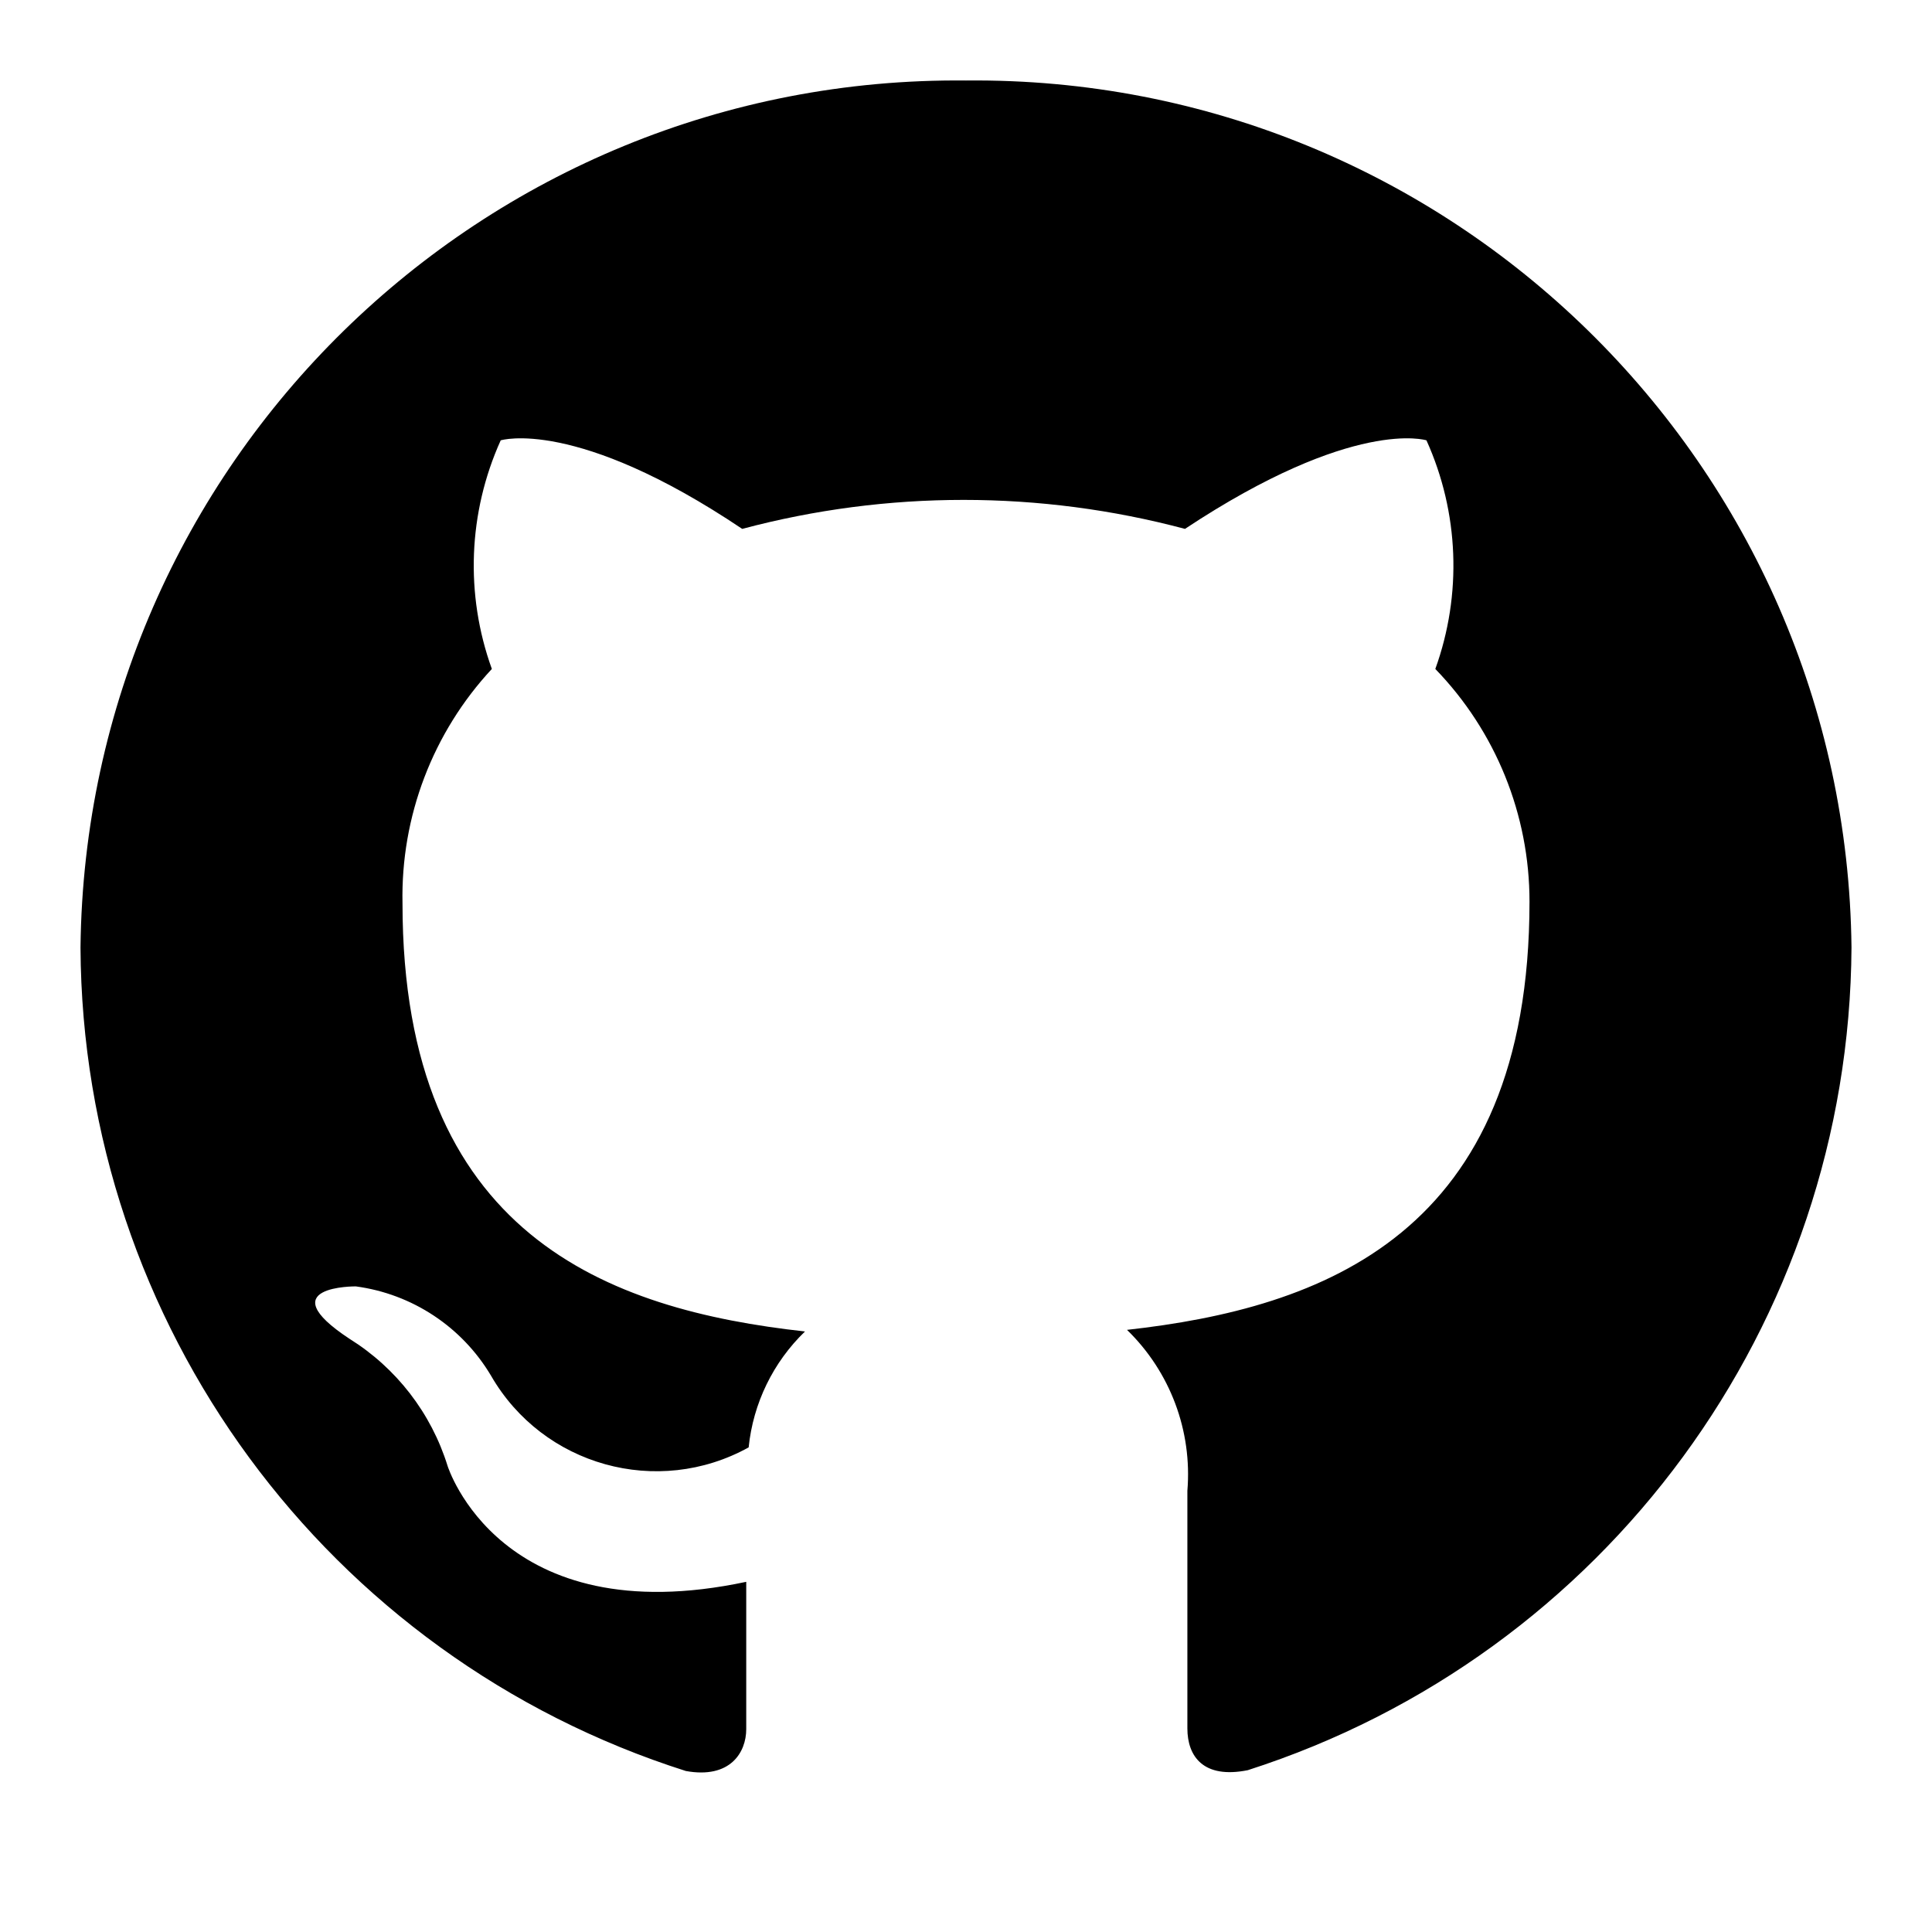
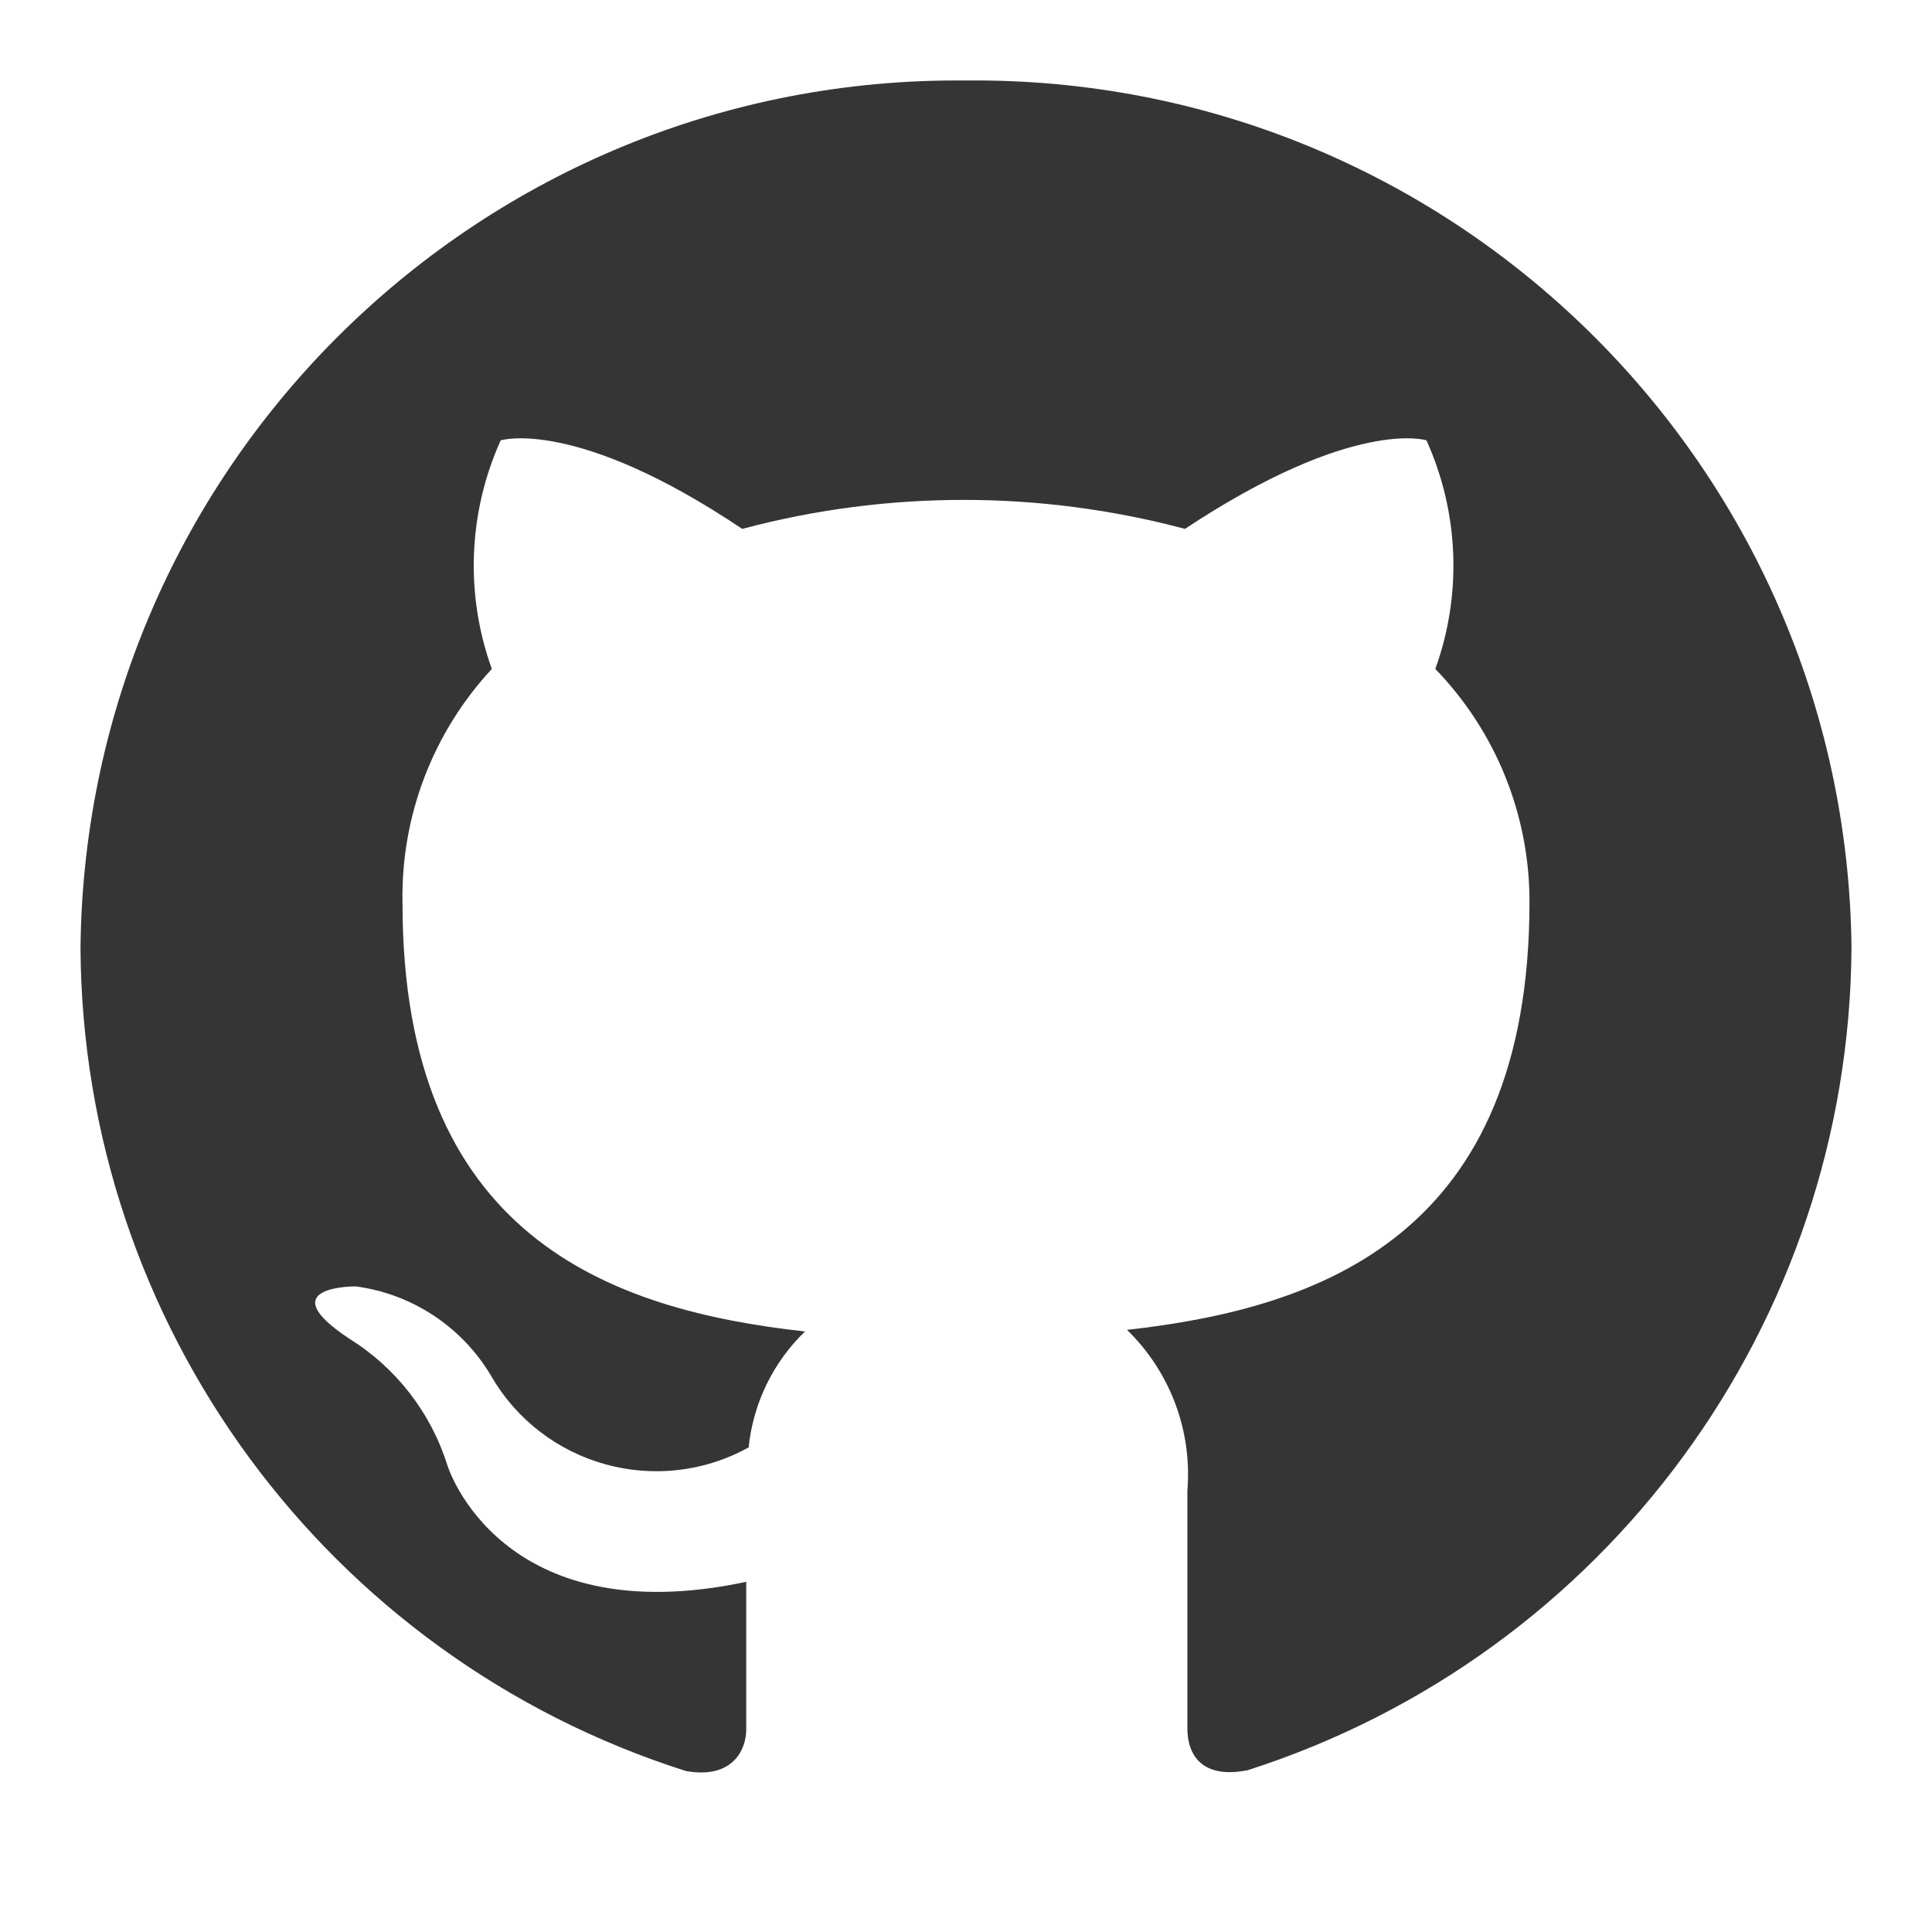
- <svg xmlns="http://www.w3.org/2000/svg" viewBox="0 0 24 24">
+ <svg xmlns="http://www.w3.org/2000/svg" fill="#353535" viewBox="0 0 24 24">
  <g data-name="Layer 2">
    <rect width="24" height="24" transform="rotate(180 12 12)" opacity="0" />
    <path d="M12 1A10.89 10.89 0 0 0 1 11.77 10.79 10.79 0 0 0 8.52 22c.55.1.75-.23.75-.52v-1.83c-3.06.65-3.71-1.44-3.71-1.44a2.86 2.86 0 0 0-1.22-1.58c-1-.66.08-.65.08-.65a2.31 2.31 0 0 1 1.68 1.11 2.37 2.37 0 0 0 3.2.89 2.33 2.33 0 0 1 .7-1.44c-2.44-.27-5-1.19-5-5.32a4.15 4.15 0 0 1 1.11-2.91 3.78 3.78 0 0 1 .11-2.84s.93-.29 3 1.1a10.68 10.68 0 0 1 5.5 0c2.1-1.39 3-1.1 3-1.1a3.78 3.78 0 0 1 .11 2.84A4.15 4.15 0 0 1 19 11.2c0 4.14-2.58 5.05-5 5.32a2.5 2.5 0 0 1 .75 2v2.95c0 .35.2.63.75.52A10.8 10.8 0 0 0 23 11.77 10.89 10.89 0 0 0 12 1" data-name="github" />
  </g>
</svg>
